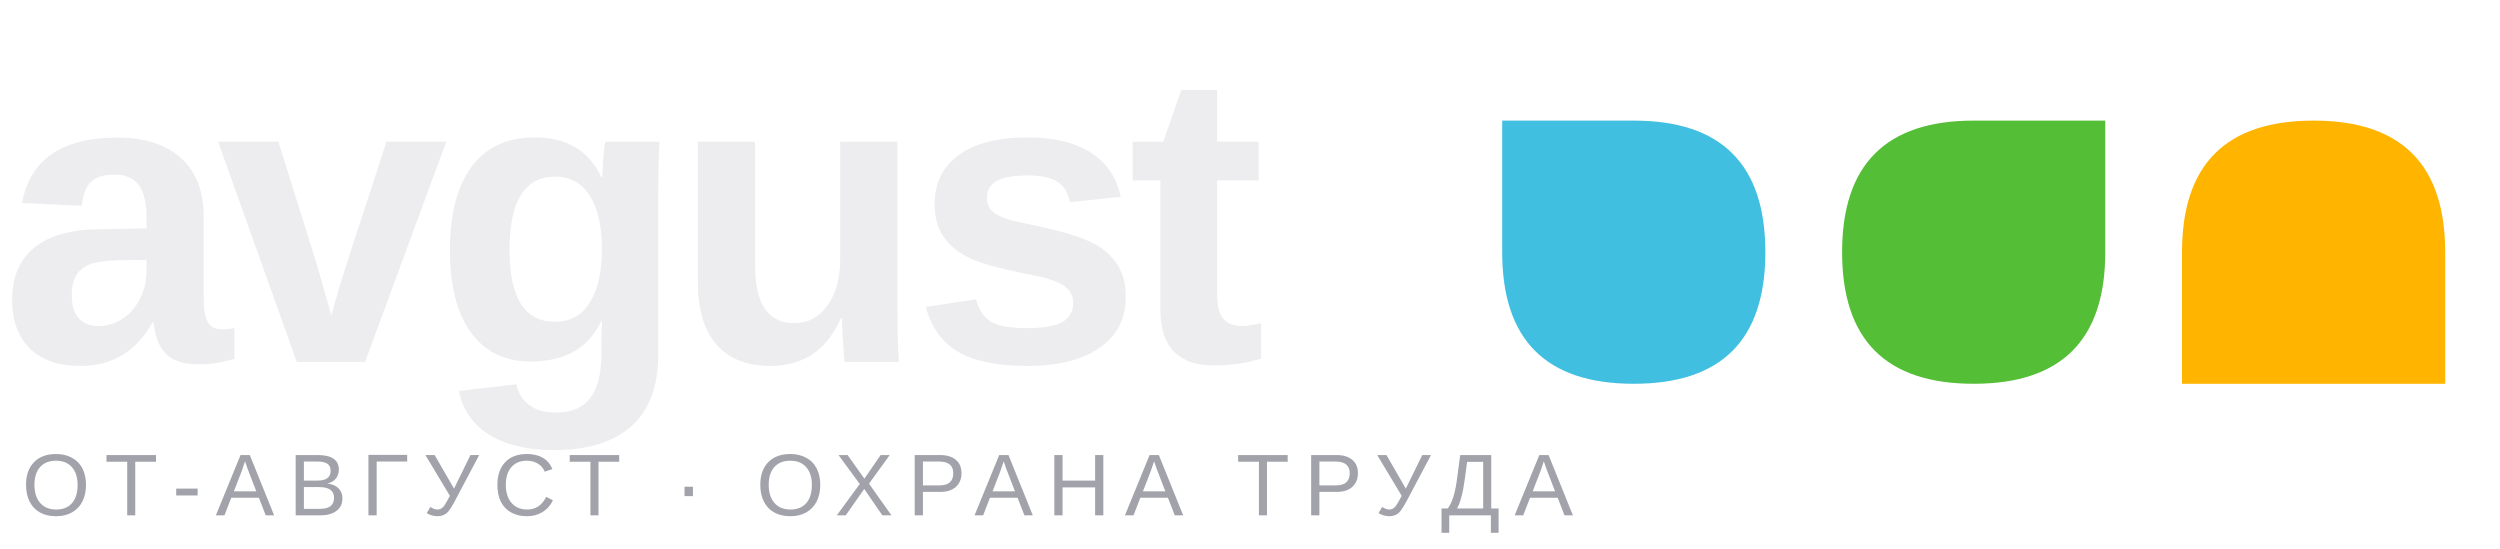
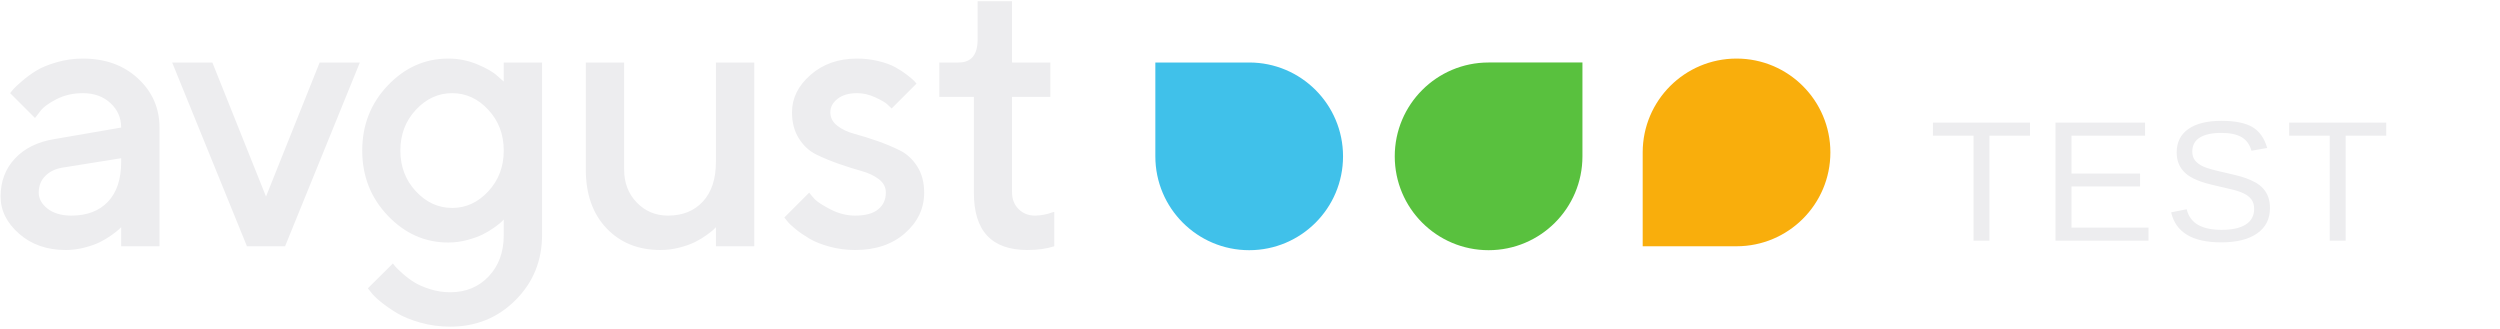
- <svg xmlns="http://www.w3.org/2000/svg" viewBox="0 0 228 50">
-   <text x="0" y="33" fill="#ededef" font-family="-apple-system,BlinkMacSystemFont,Arial,sans-serif" font-size="38" font-weight="700" letter-spacing="-1.4">avgust</text>
-   <g transform="translate(137 11)">
-     <path d="M0 0H12Q24 0 24 12T12 24Q0 24 0 12Z" fill="#40bfe0" />
-     <path d="M31 12Q31 0 43 0H55V12Q55 24 43 24T31 12Z" fill="#54be36" />
-     <path d="M62 12Q62 0 74 0T86 12V24H62Z" fill="#ffb400" />
+ <svg xmlns="http://www.w3.org/2000/svg" viewBox="0 0 1340 176" role="img">
+   <g>
+     <path d="M563.589 113.96C562.653 114.361 561.334 114.728 559.629 115.063C557.926 115.396 556.307 115.564 554.771 115.564C551.228 115.564 548.29 114.395 545.951 112.056C543.615 109.717 542.446 106.712 542.446 103.039V51.936H562.987V33.499H542.446V0.633H524.007V21.175C524.007 29.391 520.602 33.499 513.787 33.499H503.467V51.936H522.005V103.239C521.938 123.747 531.49 134 550.662 134C556.207 134 561.015 133.332 565.091 131.996V113.559L563.589 113.96ZM482.277 80.593C478.503 78.723 474.461 77.037 470.153 75.535C465.843 74.031 461.819 72.777 458.078 71.775C454.338 70.773 451.231 69.304 448.759 67.367C446.287 65.429 445.053 63.025 445.053 60.153C445.053 57.413 446.338 55.025 448.909 52.988C451.481 50.951 454.971 49.932 459.382 49.932C462.654 49.932 465.91 50.684 469.15 52.187C472.39 53.689 474.527 54.925 475.562 55.893C476.598 56.863 477.385 57.613 477.918 58.148L491.245 44.821L489.943 43.32C489.141 42.517 487.854 41.432 486.083 40.063C484.314 38.693 482.261 37.357 479.922 36.053C477.585 34.752 474.561 33.649 470.853 32.748C467.146 31.845 463.322 31.395 459.382 31.395C449.427 31.395 441.126 34.301 434.481 40.112C427.834 45.924 424.51 52.604 424.51 60.153C424.51 65.629 425.746 70.323 428.219 74.231C430.69 78.139 433.812 81.011 437.586 82.848C441.36 84.685 445.402 86.356 449.711 87.859C454.019 89.361 458.045 90.631 461.786 91.665C465.526 92.703 468.633 94.171 471.105 96.075C473.575 97.979 474.813 100.367 474.813 103.239C474.813 106.98 473.443 109.969 470.703 112.208C467.965 114.445 463.857 115.564 458.379 115.564C453.837 115.564 449.41 114.445 445.102 112.208C440.793 109.969 437.987 108.149 436.685 106.745C435.382 105.343 434.397 104.173 433.729 103.239L420.402 116.565L421.905 118.469C422.841 119.672 424.359 121.125 426.463 122.828C428.567 124.533 431.023 126.217 433.83 127.888C436.635 129.559 440.226 130.995 444.601 132.197C448.977 133.399 453.569 134 458.379 134C469.335 134 478.234 130.995 485.082 124.983C491.929 118.971 495.353 111.723 495.353 103.239C495.353 97.761 494.117 93.085 491.646 89.211C489.174 85.336 486.051 82.464 482.277 80.593V80.593ZM383.735 86.807C383.735 95.891 381.414 102.956 376.771 107.999C372.127 113.043 365.899 115.564 358.083 115.564C351.403 115.564 345.809 113.225 341.299 108.549C336.79 103.873 334.537 97.995 334.537 90.915V33.499H313.995V90.915C313.995 104.073 317.685 114.545 325.066 122.328C332.449 130.109 342.084 134 353.975 134C357.45 134 360.855 133.567 364.197 132.699C367.537 131.829 370.309 130.845 372.513 129.743C374.718 128.641 376.771 127.405 378.674 126.036C380.578 124.665 381.833 123.68 382.433 123.079L383.735 121.776V131.996H404.278V33.499H383.735V86.807ZM261.742 102.537C256.231 108.483 249.767 111.455 242.353 111.455C234.938 111.455 228.458 108.483 222.913 102.537C217.37 96.592 214.597 89.311 214.597 80.693C214.597 72.076 217.37 64.795 222.913 58.849C228.458 52.905 234.938 49.932 242.353 49.932C249.767 49.932 256.231 52.905 261.742 58.849C267.253 64.795 270.007 72.076 270.007 80.693C270.007 89.311 267.253 96.592 261.742 102.537V102.537ZM270.007 43.719L266.601 40.713C264.397 38.643 260.823 36.572 255.879 34.501C250.938 32.431 245.727 31.395 240.249 31.395C227.823 31.395 217.034 36.188 207.883 45.773C198.733 55.36 194.155 66.999 194.155 80.693C194.155 94.387 198.733 106.029 207.883 115.615C217.034 125.201 227.823 129.992 240.249 129.992C243.723 129.992 247.13 129.543 250.469 128.641C253.809 127.739 256.581 126.737 258.785 125.635C260.99 124.533 263.045 123.296 264.949 121.928C266.851 120.557 268.105 119.572 268.706 118.971L270.007 117.668V126.085C270.007 135.103 267.321 142.451 261.943 148.129C256.565 153.808 249.701 156.647 241.35 156.647C237.61 156.647 234.002 156.096 230.529 154.993C227.055 153.891 224.215 152.655 222.011 151.285C219.807 149.917 217.721 148.347 215.75 146.577C213.779 144.807 212.493 143.571 211.891 142.869C211.29 142.168 210.855 141.616 210.589 141.215L197.162 154.543L198.865 156.647C199.934 158.116 201.703 159.853 204.175 161.857C206.647 163.861 209.519 165.849 212.793 167.82C216.066 169.791 220.241 171.493 225.318 172.931C230.397 174.367 235.739 175.084 241.35 175.084C255.178 175.084 266.835 170.34 276.321 160.855C285.807 151.369 290.55 139.712 290.55 125.884V33.499H270.007V43.719ZM142.581 105.343L113.823 33.499H92.279L132.361 131.996H152.802L192.882 33.499H171.339L142.581 105.343ZM64.948 86.807C64.948 96.024 62.593 103.123 57.883 108.099C53.174 113.076 46.645 115.564 38.295 115.564C32.95 115.564 28.691 114.327 25.518 111.856C22.346 109.384 20.759 106.512 20.759 103.239C20.759 99.699 21.895 96.76 24.167 94.421C26.438 92.083 29.41 90.58 33.085 89.912L64.948 84.801V86.807ZM73.967 42.067C66.284 34.952 56.431 31.395 44.407 31.395C39.598 31.395 34.938 32.045 30.428 33.349C25.919 34.652 22.297 36.137 19.558 37.808C16.818 39.479 14.229 41.365 11.791 43.469C9.353 45.573 7.783 47.043 7.082 47.877C6.381 48.712 5.83 49.397 5.429 49.932L18.755 63.259L21.46 59.752C23.064 57.547 25.986 55.36 30.227 53.189C34.47 51.017 39.197 49.932 44.407 49.932C50.419 49.932 55.344 51.703 59.186 55.243C63.027 58.783 64.948 63.157 64.948 68.369L28.977 74.581C20.091 76.051 13.094 79.524 7.983 85.001C2.873 90.48 0.318 97.26 0.318 105.343C0.318 112.824 3.625 119.472 10.238 125.283C16.851 131.096 25.169 134 35.189 134C38.595 134 41.968 133.567 45.31 132.699C48.648 131.829 51.422 130.845 53.626 129.743C55.83 128.641 57.883 127.405 59.787 126.036C61.691 124.665 62.961 123.68 63.595 123.079C64.23 122.477 64.682 122.043 64.948 121.776V131.996H85.49V68.369C85.49 57.947 81.648 49.18 73.967 42.067" fill="#ededef" />
  </g>
-   <text x="2" y="47" fill="#a1a2aa" font-family="-apple-system,BlinkMacSystemFont,Arial,sans-serif" font-size="8" letter-spacing="1.3">ОТ-АВГУСТ · ОХРАНА ТРУДА</text>
+   <g>
+     <path d="M669.565 33.499C697.346 33.499 719.866 56.02 719.866 83.8C719.866 111.58 697.346 134.1 669.565 134.1C641.785 134.1 619.264 111.58 619.264 83.8V33.499H669.565Z" fill="#40C1EA" />
+     <path d="M848.188 83.8C848.188 111.58 825.668 134.101 797.886 134.101C770.106 134.101 747.586 111.58 747.586 83.8C747.586 56.02 770.106 33.498 797.886 33.498H848.188V83.8Z" fill="#59C13E" />
+     <path d="M880.482 81.696C880.482 53.916 903.003 31.394 930.783 31.394C958.563 31.394 981.083 53.916 981.083 81.696C981.083 109.476 958.563 131.997 930.783 131.997H880.482V81.696Z" fill="#F9AE0C" />
+   </g>
+   <text x="1034" y="129" fill="#ededef" font-family="-apple-system,BlinkMacSystemFont,Arial,sans-serif" font-size="92" font-weight="500" letter-spacing="4">TEST</text>
</svg>
